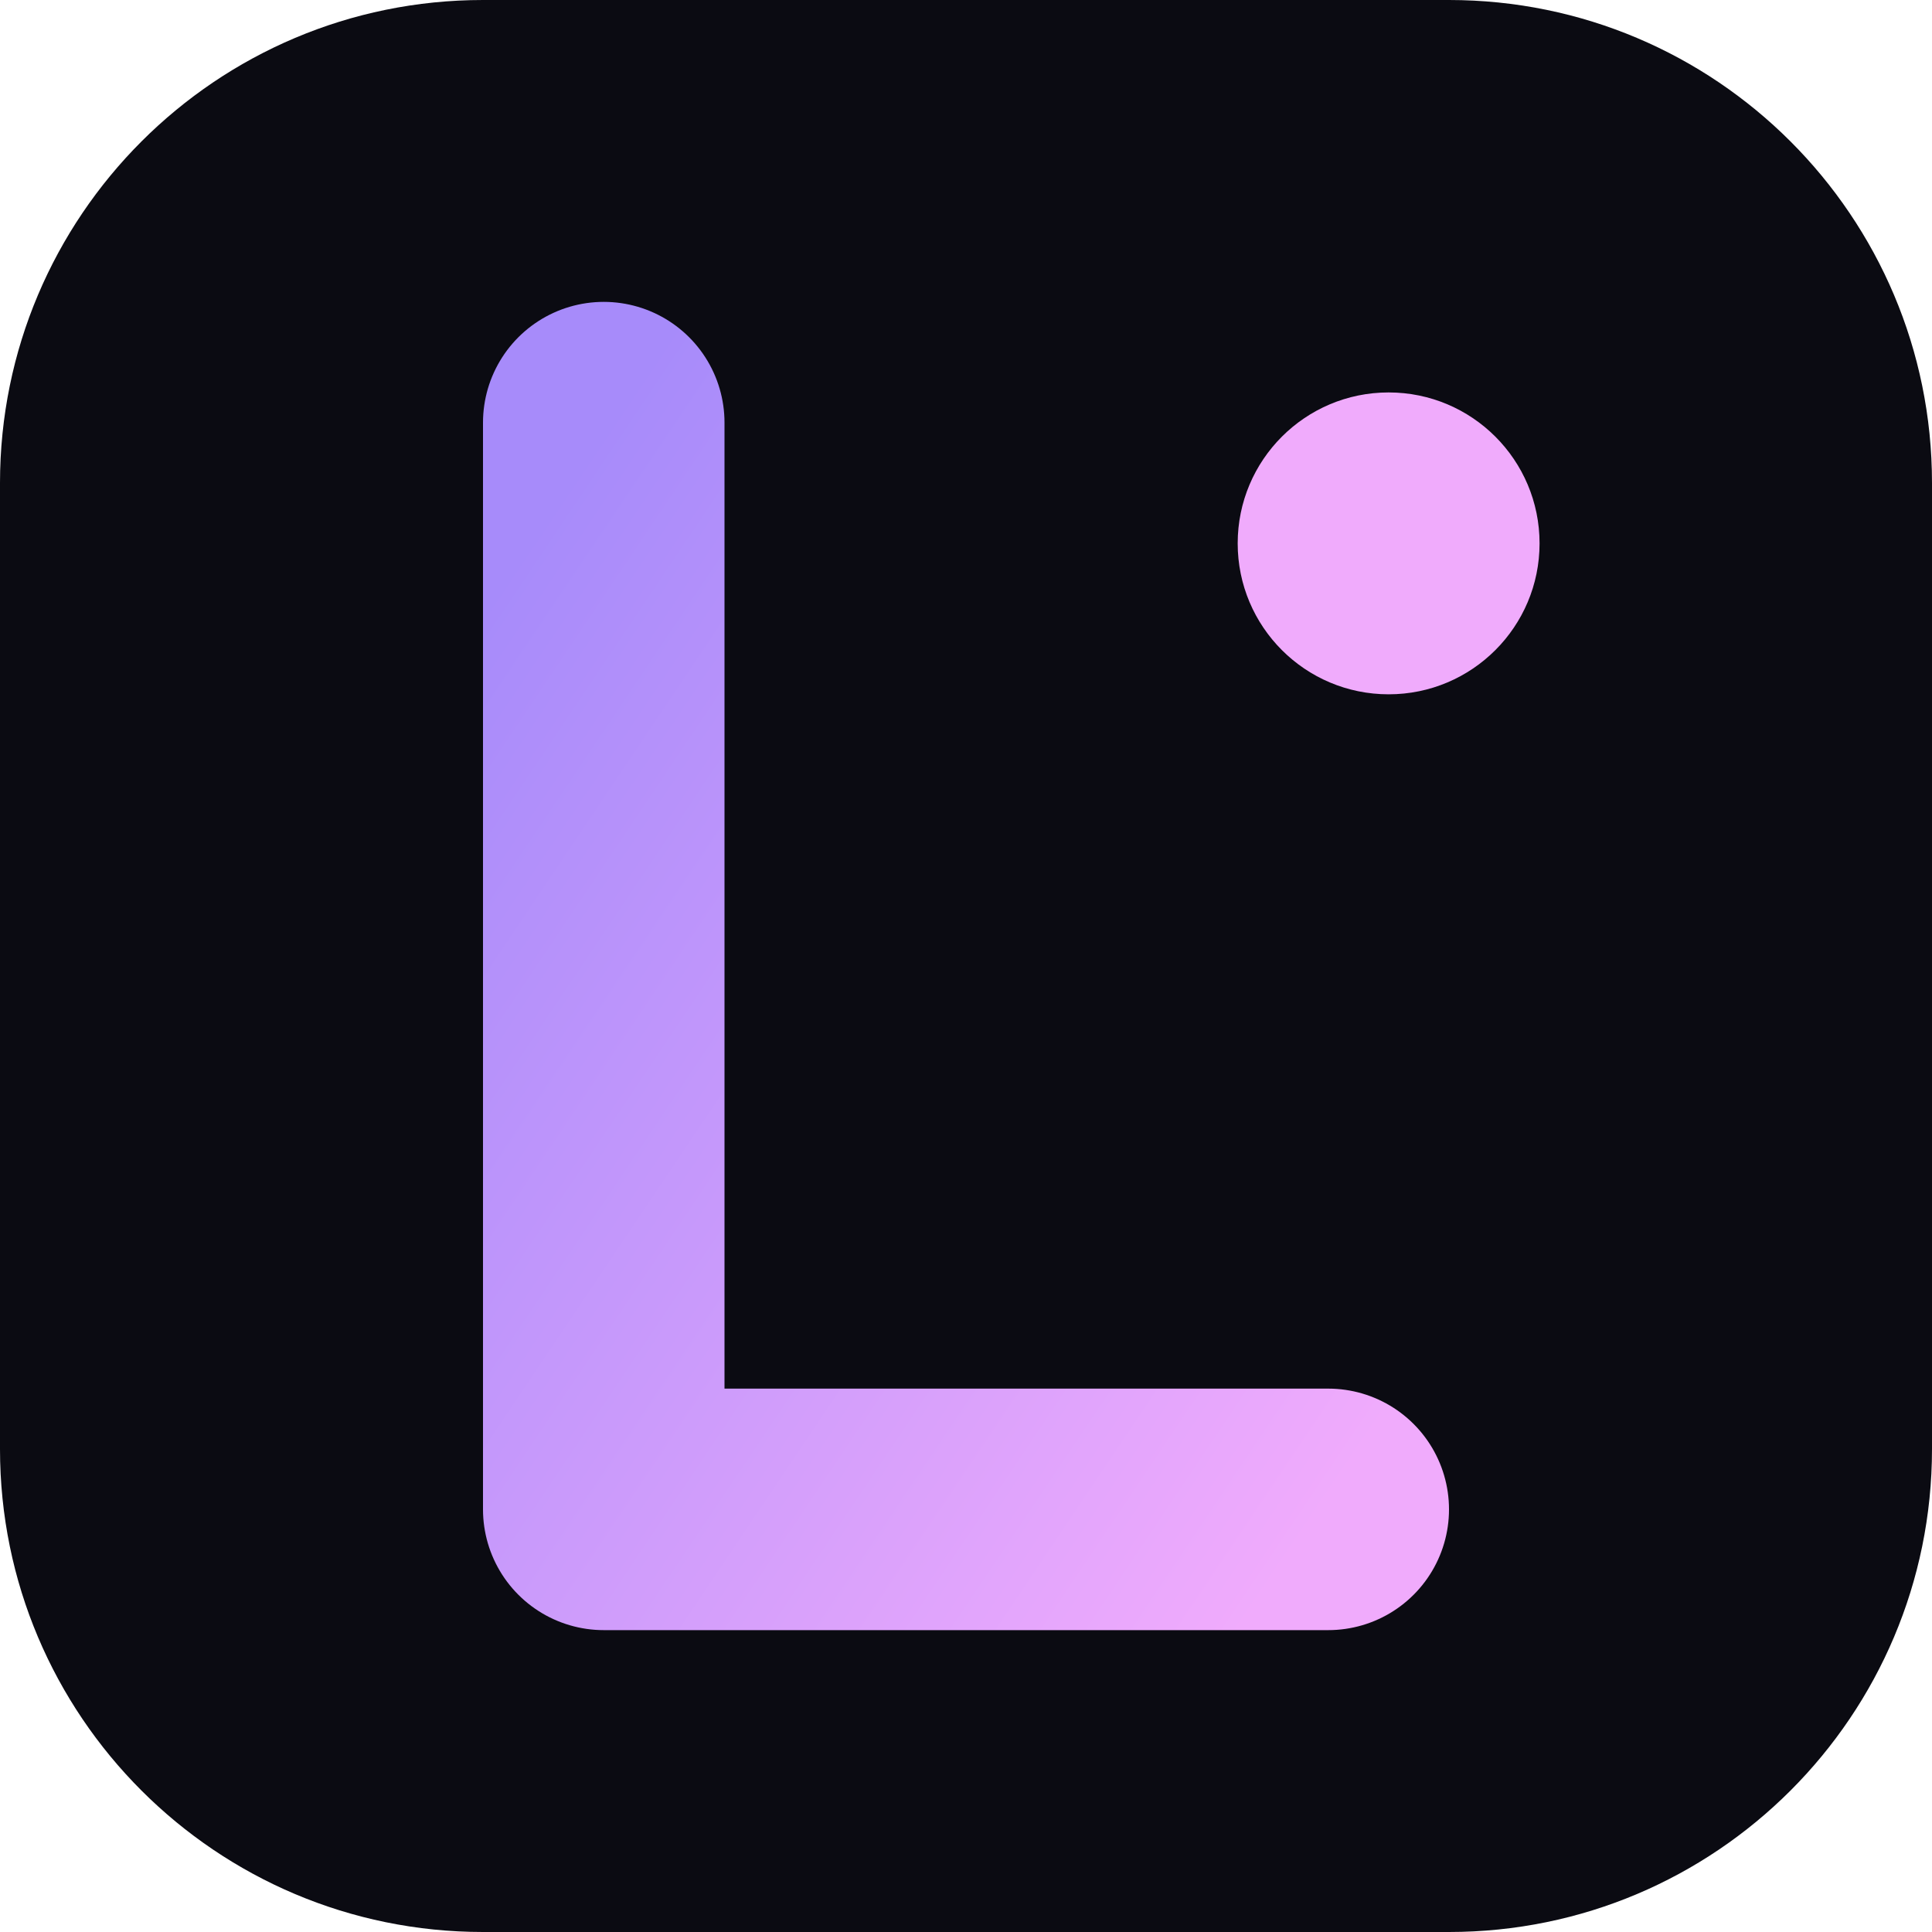
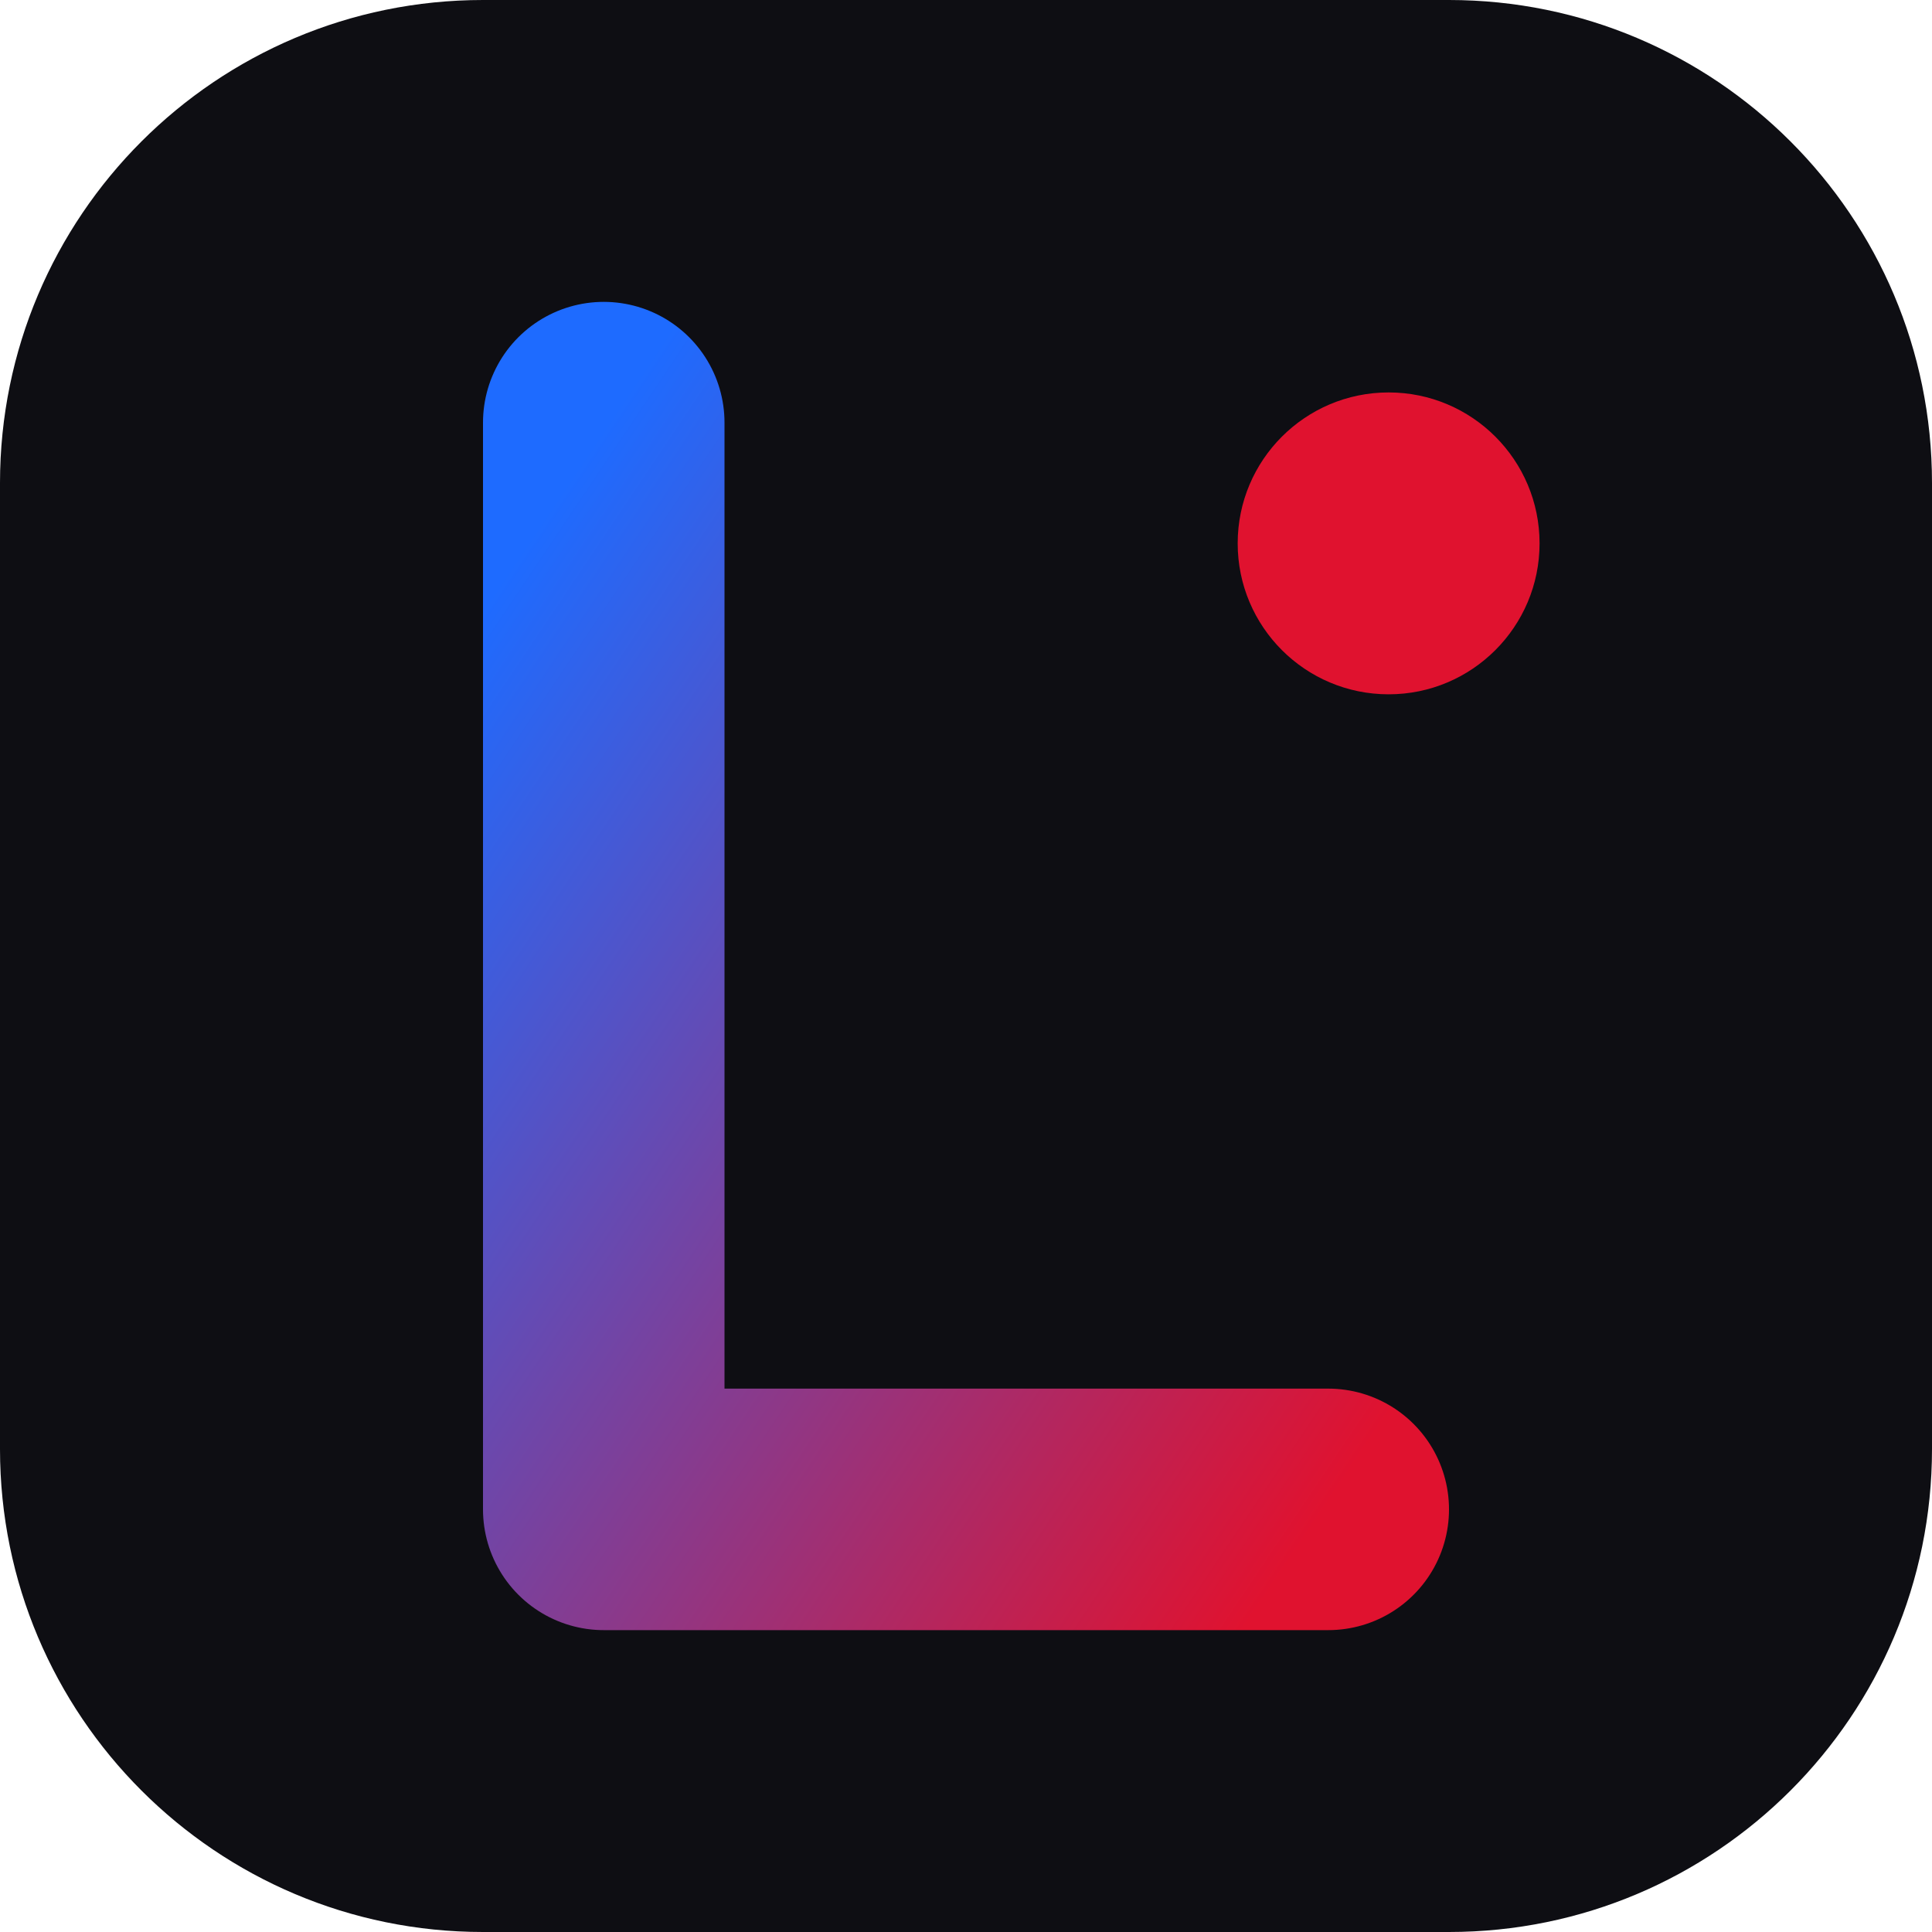
<svg xmlns="http://www.w3.org/2000/svg" viewBox="0 0 64 64">
  <defs>
    <linearGradient id="g" x1="0" y1="0" x2="1" y2="1">
-       <stop offset="0" stop-color="#a78bfa" />
-       <stop offset="1" stop-color="#f0abfc" />
+       <stop offset="0" stop-color="#1e6bff" />
+       <stop offset="1" stop-color="#e0122f" />
    </linearGradient>
  </defs>
-   <rect width="64" height="64" rx="16" fill="#0b0b12" />
+   <rect width="64" height="64" rx="16" fill="#0e0e13" />
  <path d="M20 14v36h24" fill="none" stroke="url(#g)" stroke-width="8" stroke-linecap="round" stroke-linejoin="round" />
-   <circle cx="46" cy="18" r="5" fill="#f0abfc" />
+   <circle cx="46" cy="18" r="5" fill="#e0122f" />
</svg>
